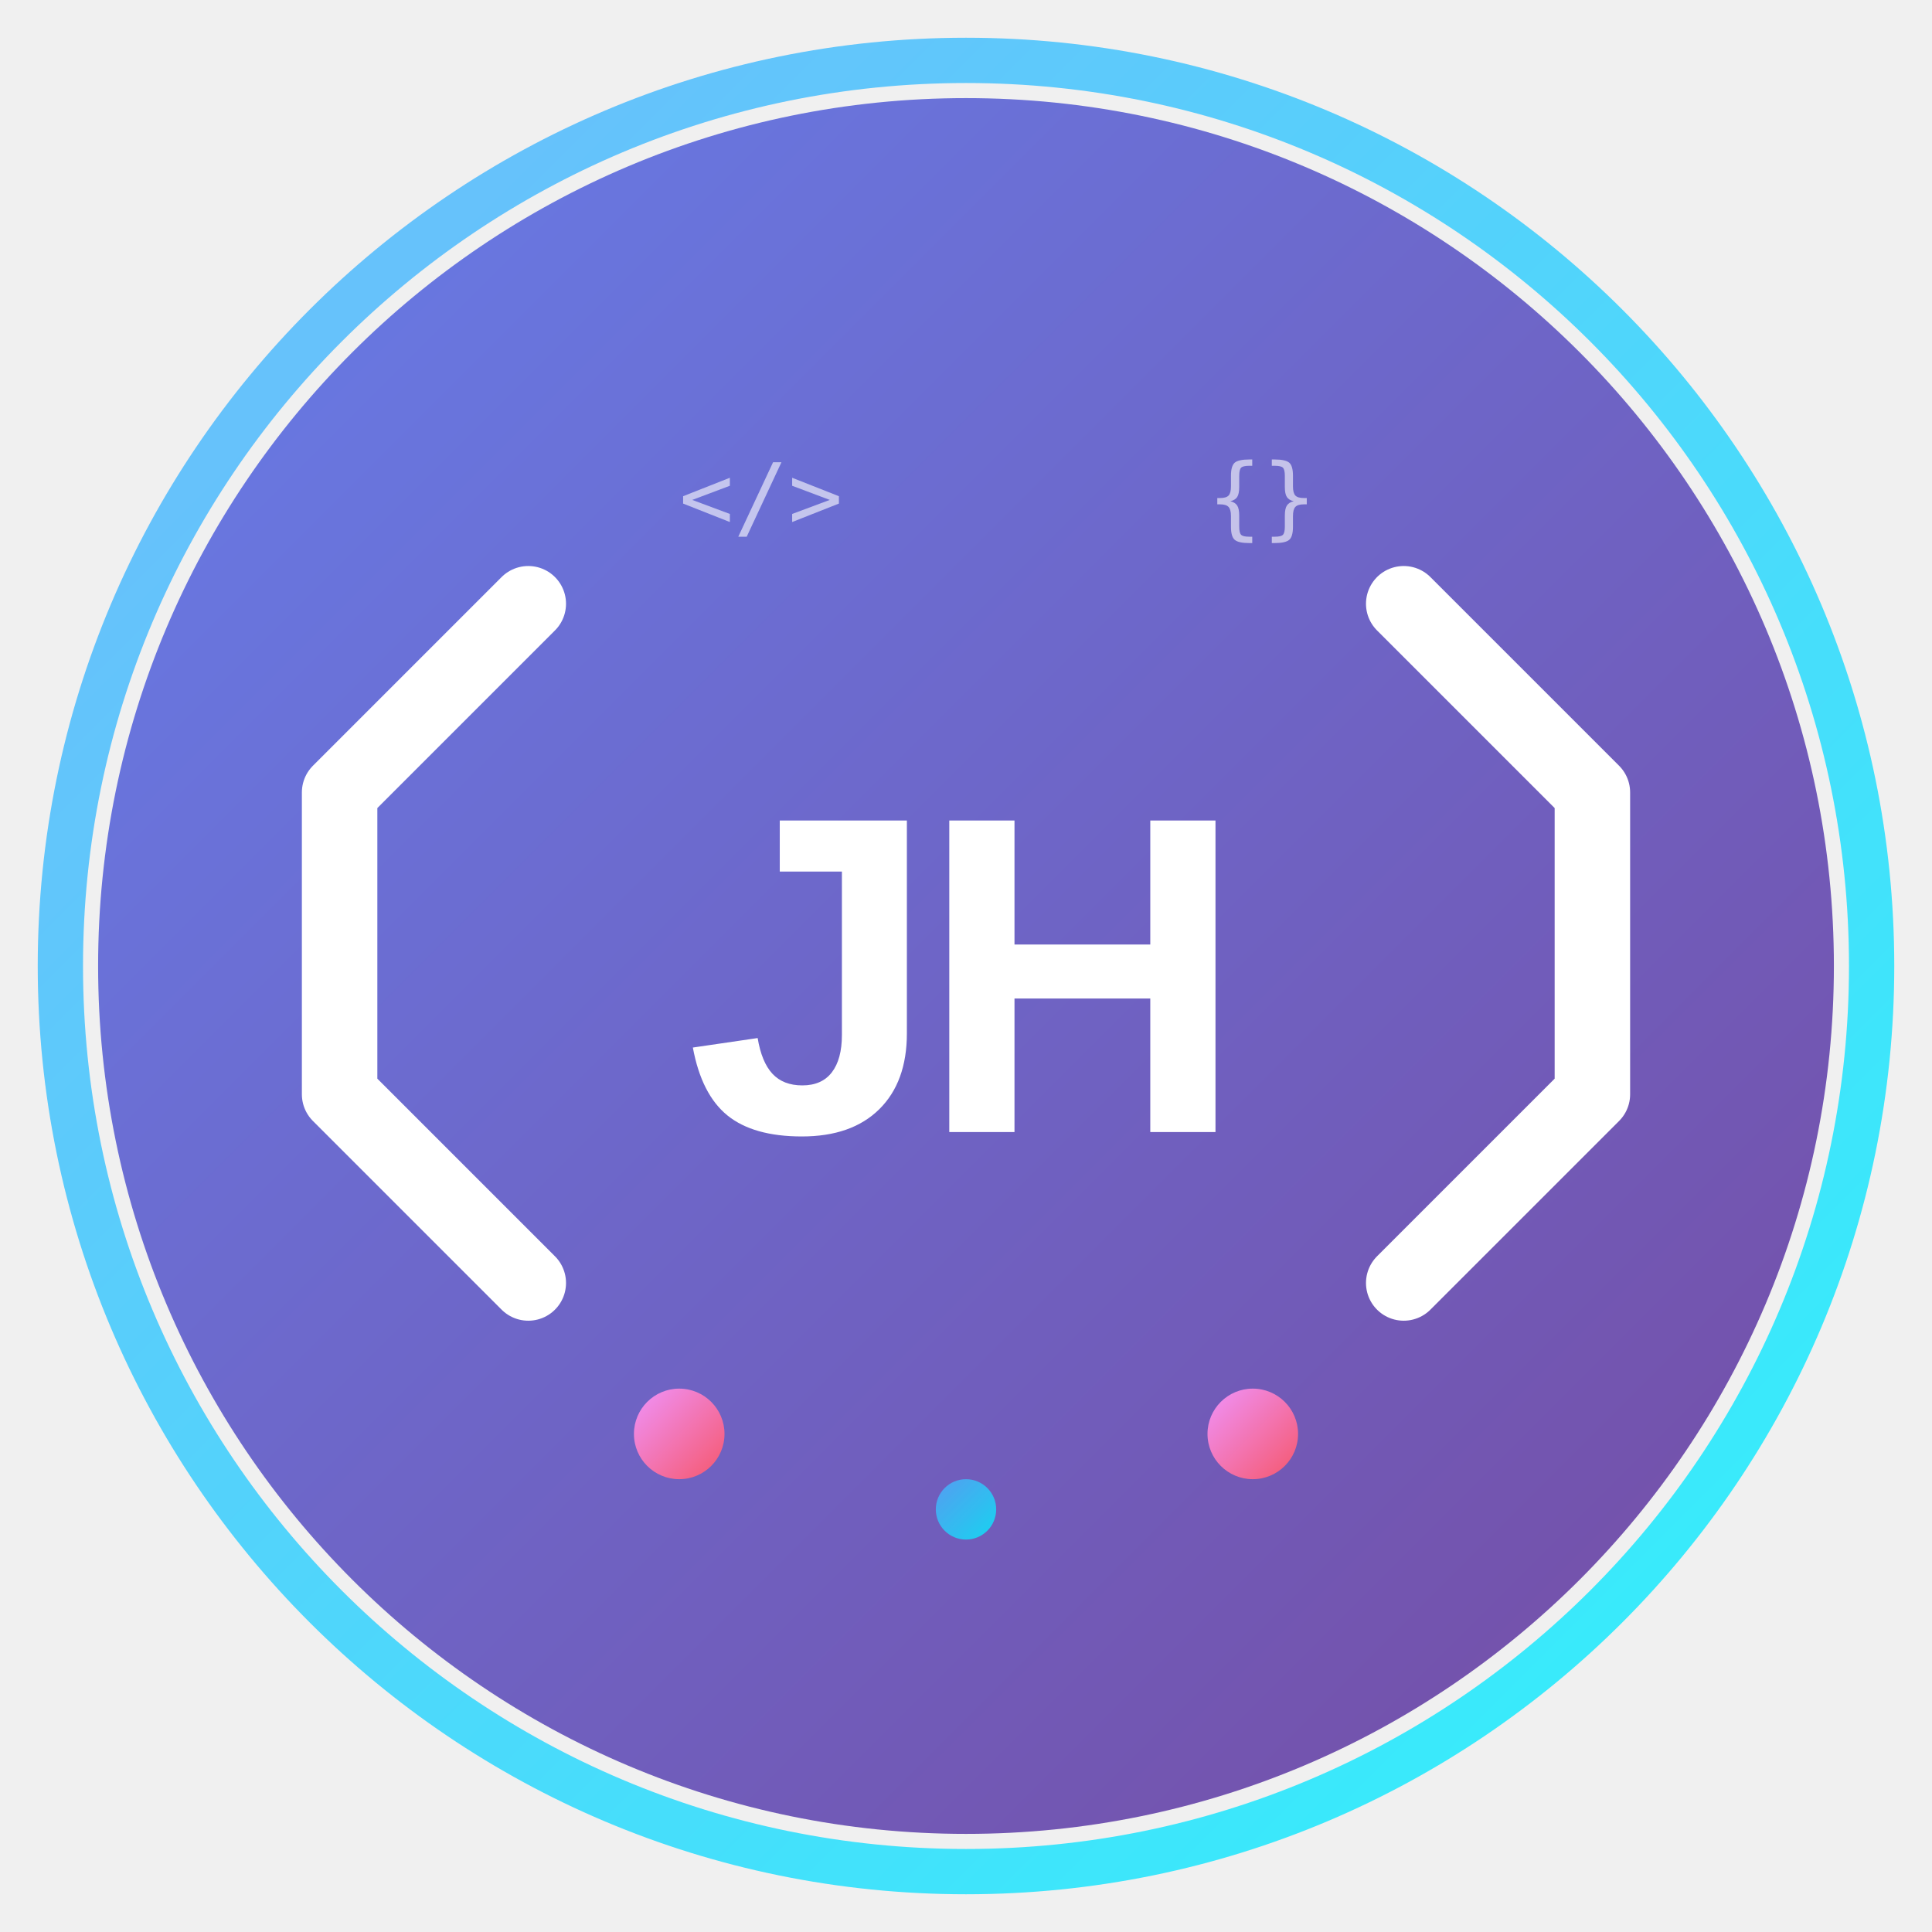
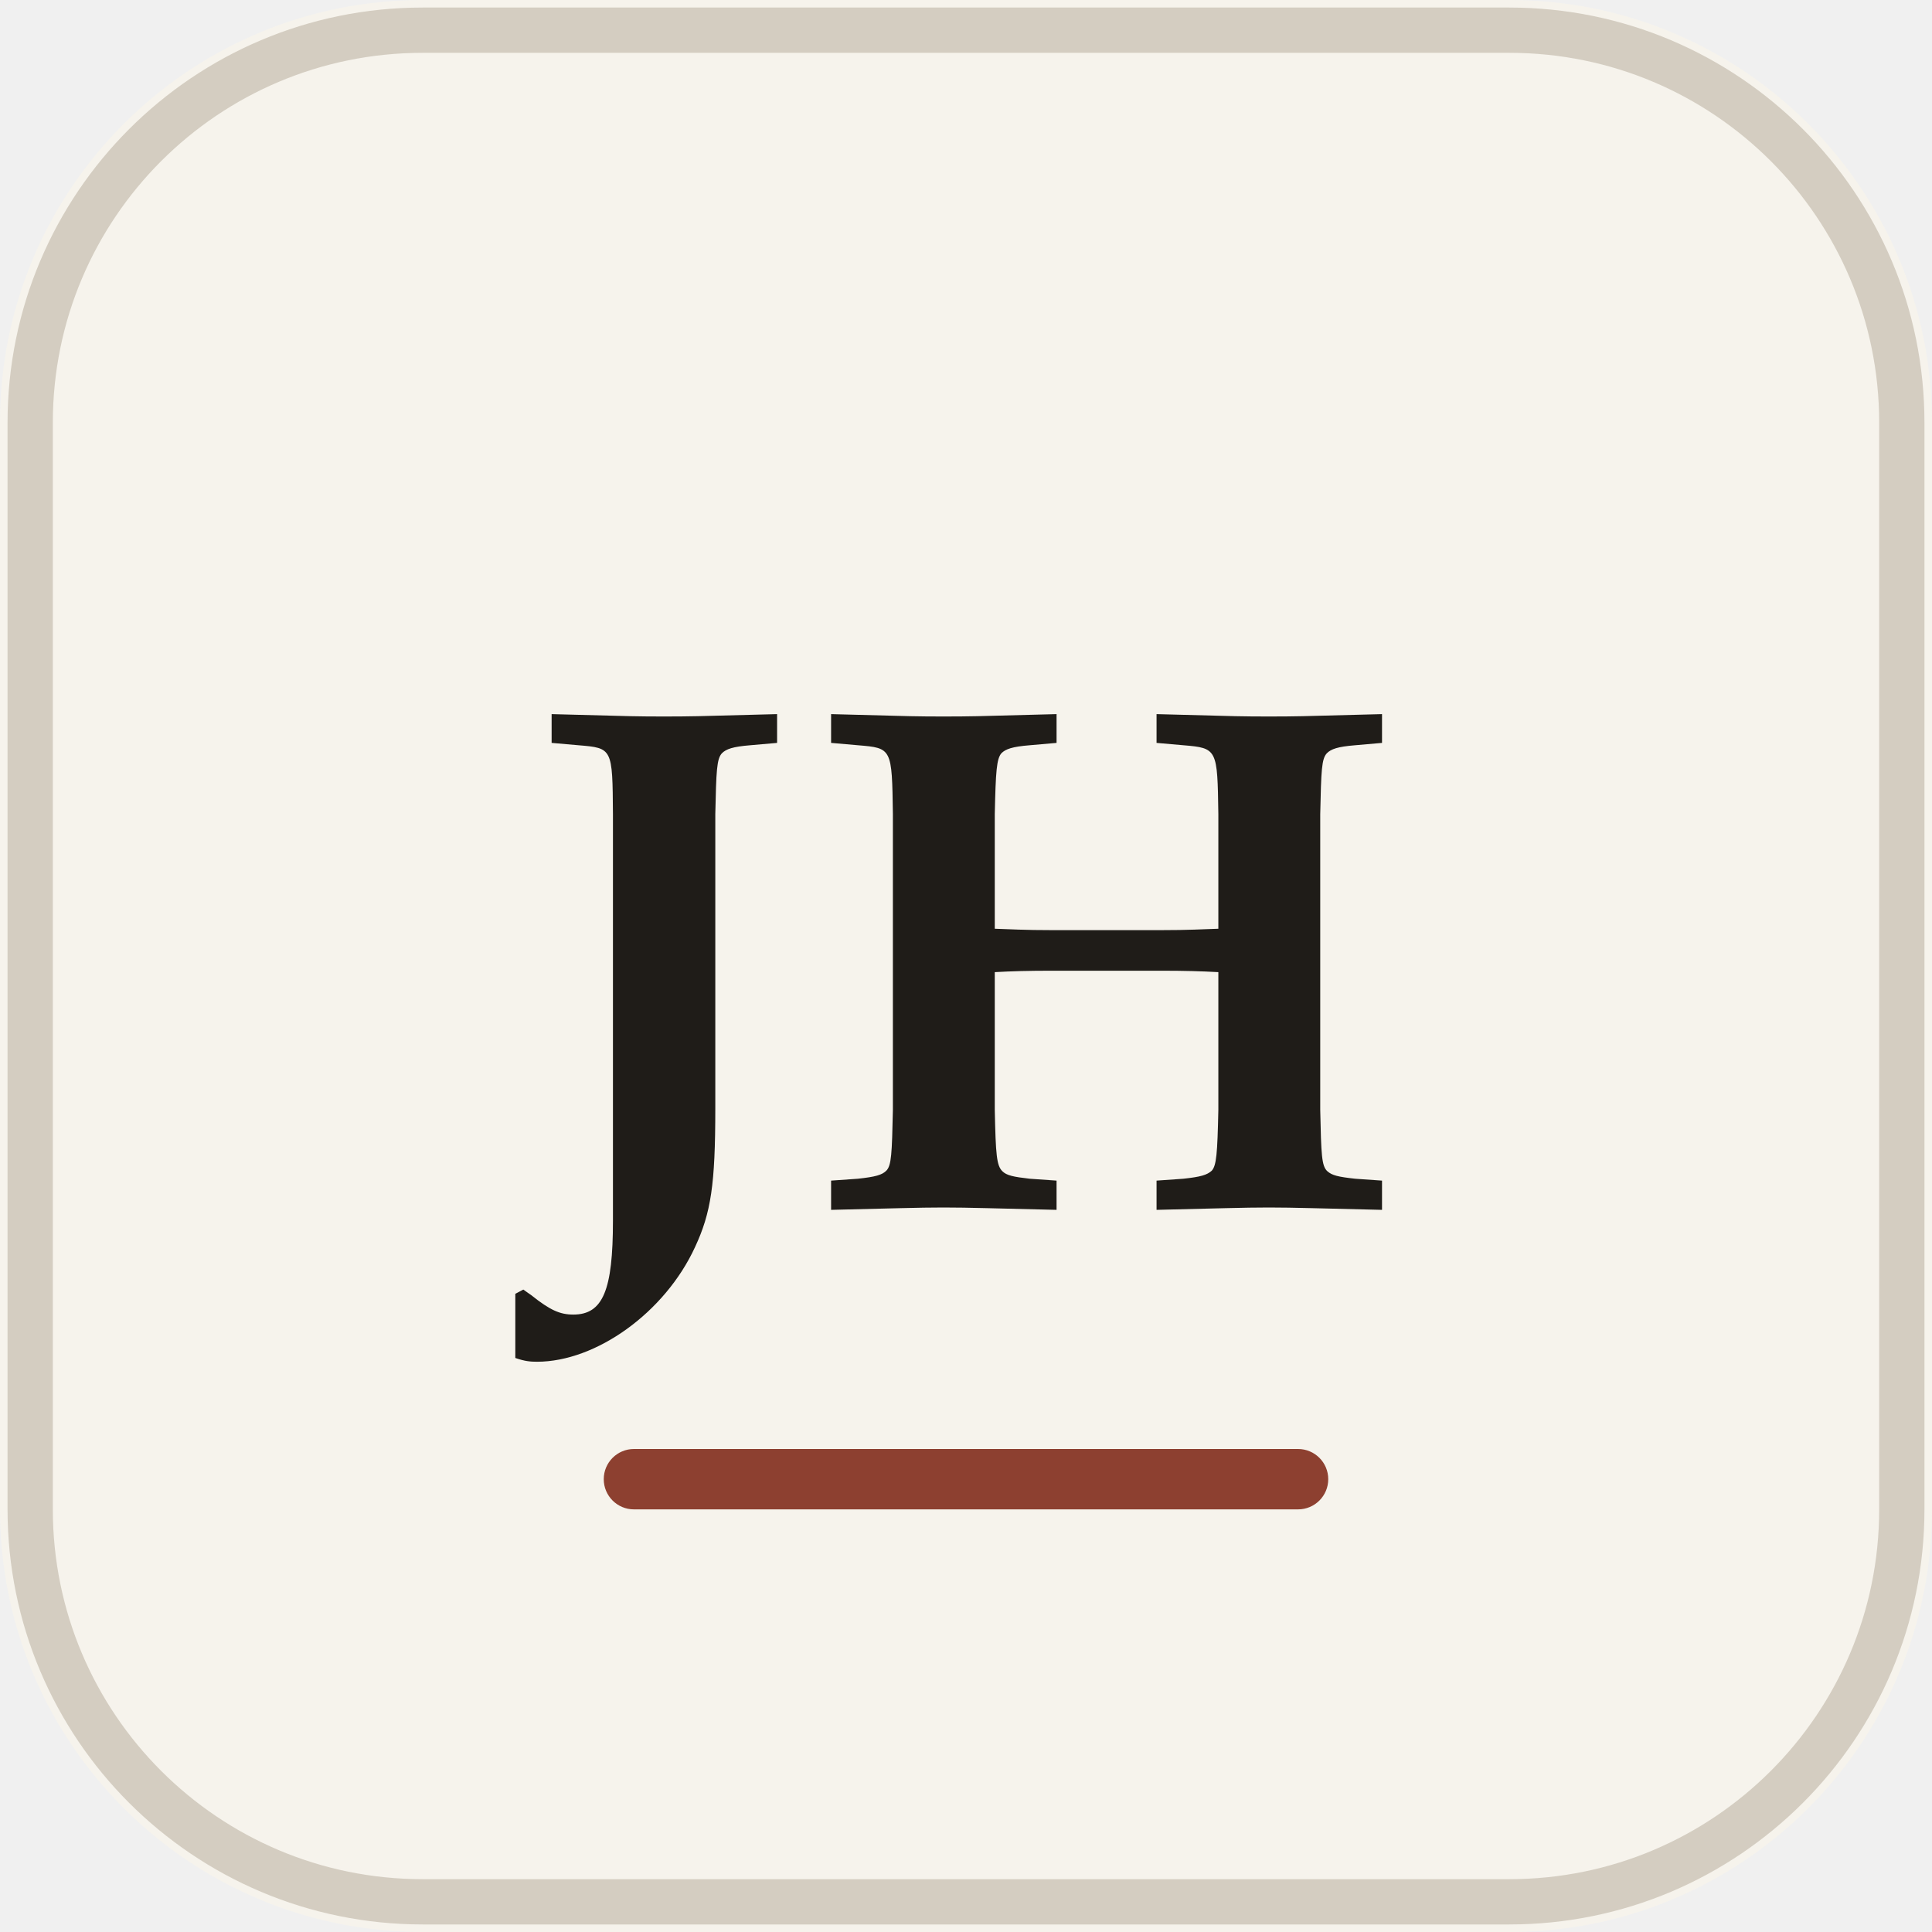
- <svg xmlns="http://www.w3.org/2000/svg" viewBox="0 0 512 512" width="512" height="512">
-   <defs>
-     <linearGradient id="grad1" x1="0%" y1="0%" x2="100%" y2="100%">
-       <stop offset="0%" style="stop-color:#667eea;stop-opacity:1" />
-       <stop offset="100%" style="stop-color:#764ba2;stop-opacity:1" />
-     </linearGradient>
-     <linearGradient id="grad2" x1="0%" y1="0%" x2="100%" y2="100%">
-       <stop offset="0%" style="stop-color:#f093fb;stop-opacity:1" />
-       <stop offset="100%" style="stop-color:#f5576c;stop-opacity:1" />
-     </linearGradient>
-     <linearGradient id="grad3" x1="0%" y1="0%" x2="100%" y2="100%">
-       <stop offset="0%" style="stop-color:#4facfe;stop-opacity:1" />
-       <stop offset="100%" style="stop-color:#00f2fe;stop-opacity:1" />
-     </linearGradient>
-   </defs>
-   <circle cx="256" cy="256" r="230" fill="url(#grad1)" stroke="none" />
-   <circle cx="256" cy="256" r="240" fill="none" stroke="url(#grad3)" stroke-width="12" opacity="0.8" />
-   <path d="M 140 160 L 90 210 L 90 250 L 90 290 L 140 340 M 372 160 L 422 210 L 422 250 L 422 290 L 372 340" stroke="white" stroke-width="20" fill="none" stroke-linecap="round" stroke-linejoin="round" />
-   <text x="256" y="300" font-family="Arial, sans-serif" font-size="120" font-weight="bold" text-anchor="middle" fill="white" letter-spacing="-5px">JH</text>
-   <circle cx="180" cy="380" r="12" fill="url(#grad2)" />
-   <circle cx="332" cy="380" r="12" fill="url(#grad2)" />
-   <circle cx="256" cy="400" r="8" fill="url(#grad3)" opacity="0.8" />
-   <text x="180" y="140" font-family="monospace" font-size="24" fill="white" opacity="0.6">&lt;/&gt;</text>
-   <text x="320" y="140" font-family="monospace" font-size="24" fill="white" opacity="0.6">{}</text>
+ <svg xmlns="http://www.w3.org/2000/svg" viewBox="0 0 64 64" width="64" height="64">
+   <rect width="64" height="64" rx="14" fill="#f6f3ec" />
+   <rect x="1" y="1" width="62" height="62" rx="13" fill="none" stroke="#d4cdc1" stroke-width="1.5" />
+   <text x="32" y="40" text-anchor="middle" font-family="Palatino, 'Iowan Old Style', 'DejaVu Serif', serif" font-size="24" font-weight="600" fill="#1f1c18">JH</text>
+   <rect x="20" y="48" width="24" height="2" rx="1" fill="#8d4030" />
</svg>
